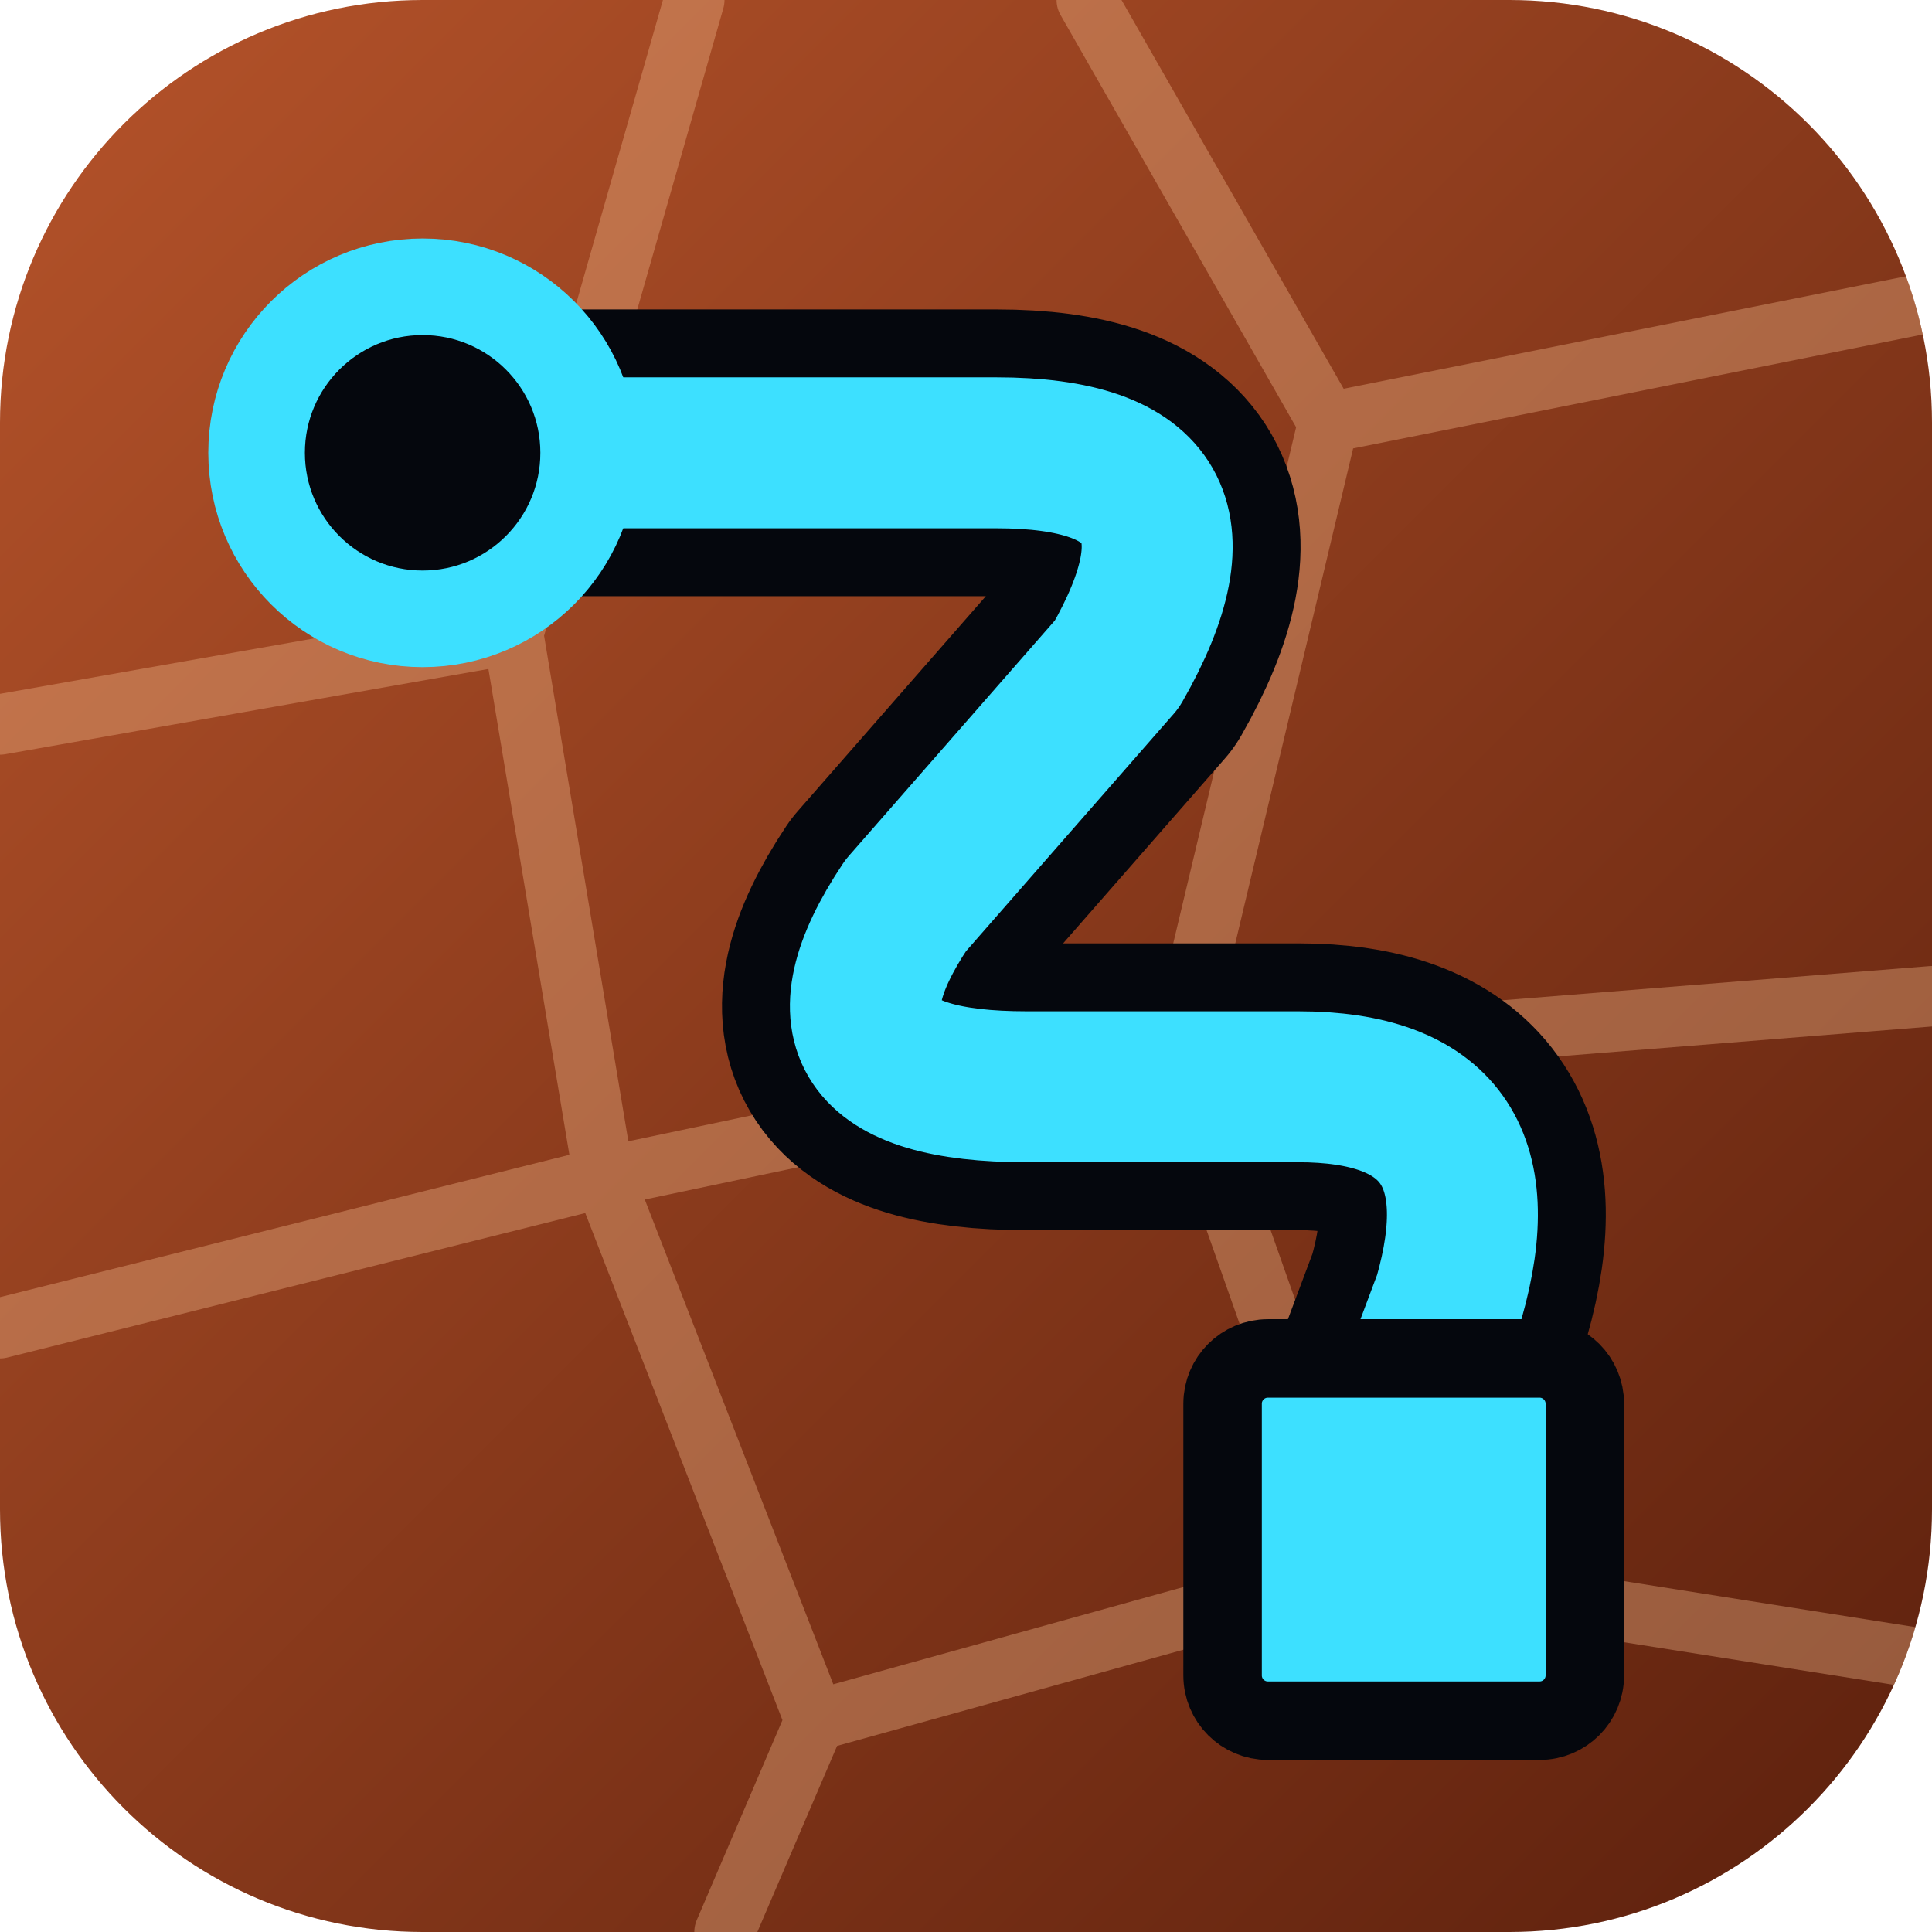
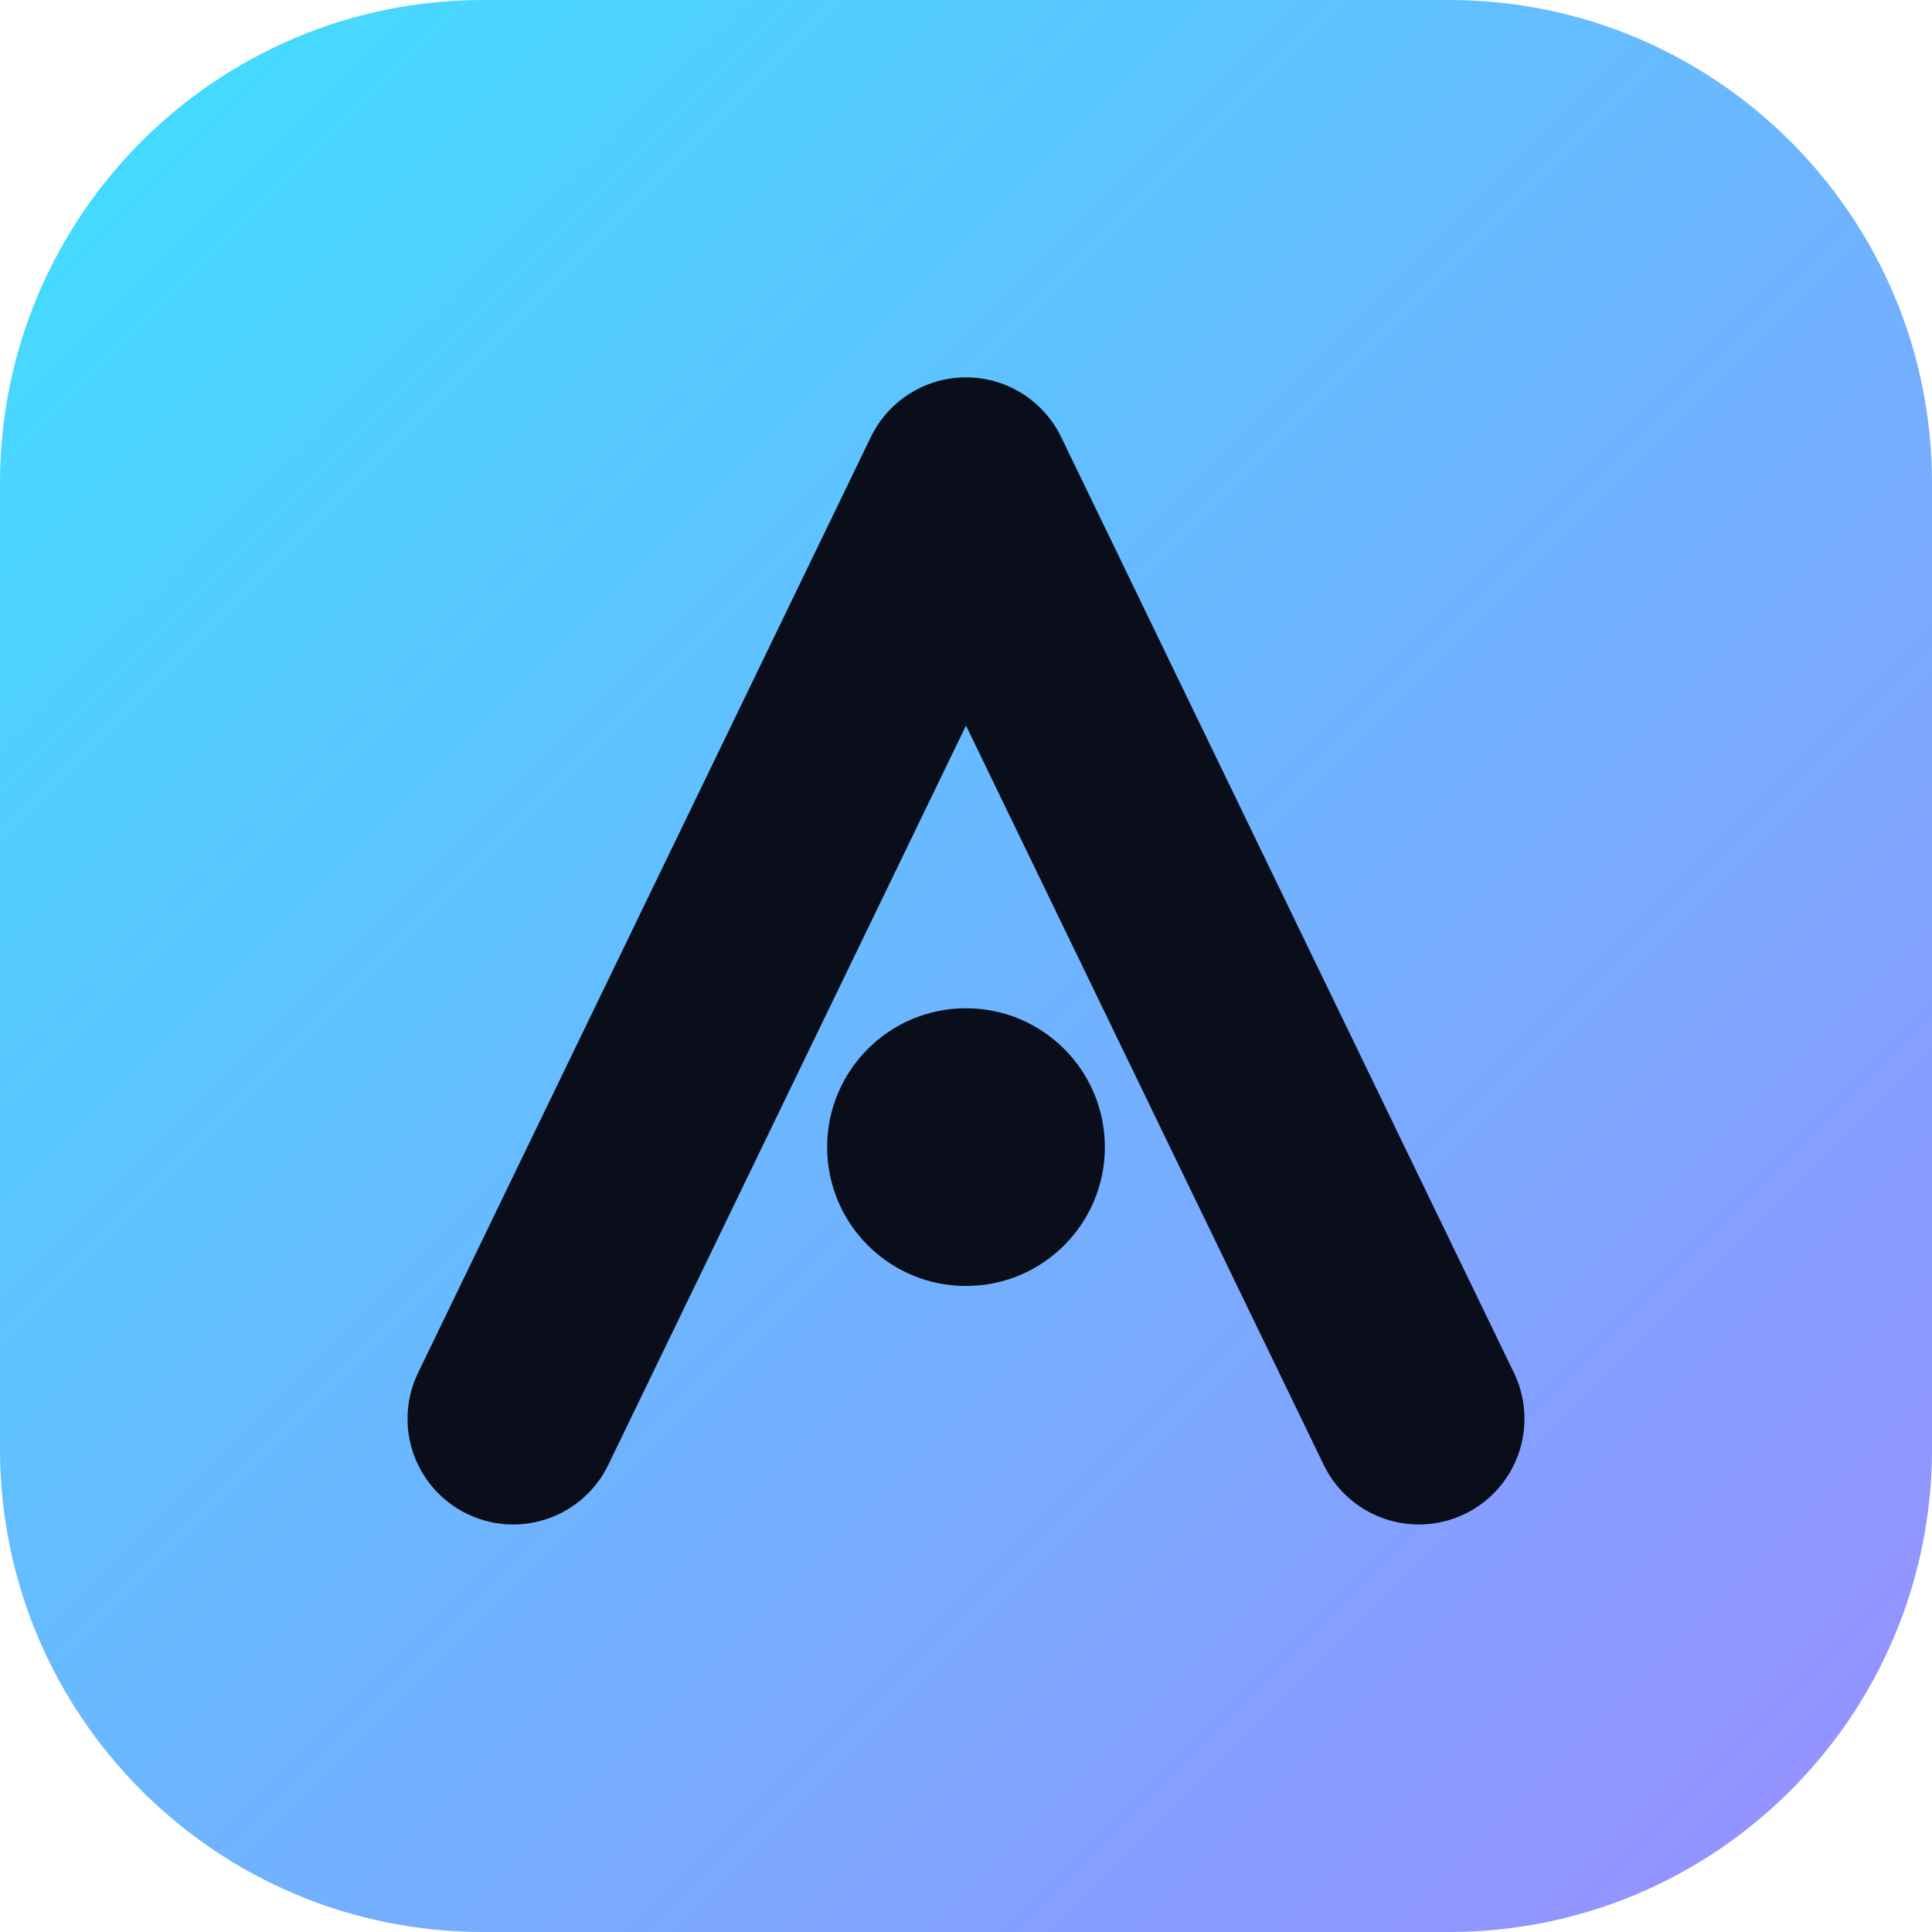
<svg xmlns="http://www.w3.org/2000/svg" viewBox="0 0 64 64">
  <defs>
-     <linearGradient id="ground" x1="0" y1="0" x2="1" y2="1">
-       <stop offset="0" stop-color="#b5532a" />
-       <stop offset="1" stop-color="#5c200d" />
+     <linearGradient id="g" x1="0" y1="0" x2="1" y2="1">
+       <stop offset="0" stop-color="#3de0ff" />
+       <stop offset="1" stop-color="#9b8cff" />
    </linearGradient>
-     <clipPath id="tile">
-       <rect width="64" height="64" rx="14" />
-     </clipPath>
  </defs>
-   <rect width="64" height="64" rx="14" fill="url(#ground)" />
-   <g clip-path="url(#tile)" fill="none" stroke="#f0b58a" stroke-opacity="0.38" stroke-width="2" stroke-linejoin="round" stroke-linecap="round">
-     <path d="M0 24 L17 21 L23 0 M17 21 L20 39 L0 44 M20 39 L39 35 L44 14 L64 10 M44 14 L36 0 M39 35 L45 52 L64 55 M45 52 L27 57 L24 64 M27 57 L20 39 M39 35 L64 33" />
-   </g>
-   <path d="M14 15 H33 Q41 15 37 22 L30 30 Q26 36 34 36 H43 Q50 36 48 43 L46.5 47" fill="none" stroke="#05070d" stroke-width="9.5" stroke-linecap="round" stroke-linejoin="round" />
-   <path d="M14 15 H33 Q41 15 37 22 L30 30 Q26 36 34 36 H43 Q50 36 48 43 L46.5 47" fill="none" stroke="#3de0ff" stroke-width="5" stroke-linecap="round" stroke-linejoin="round" />
-   <circle cx="14" cy="15" r="5.5" fill="#05070d" stroke="#3de0ff" stroke-width="3.2" />
-   <rect x="40.5" y="45" width="12" height="12" rx="1.5" fill="#3de0ff" stroke="#05070d" stroke-width="2.6" />
+   <rect width="64" height="64" rx="16" fill="url(#g)" />
+   <path d="M17 47 L32 16 L47 47" fill="none" stroke="#0a0e1a" stroke-width="7" stroke-linecap="round" stroke-linejoin="round" />
+   <circle cx="32" cy="38" r="4.6" fill="#0a0e1a" />
</svg>
